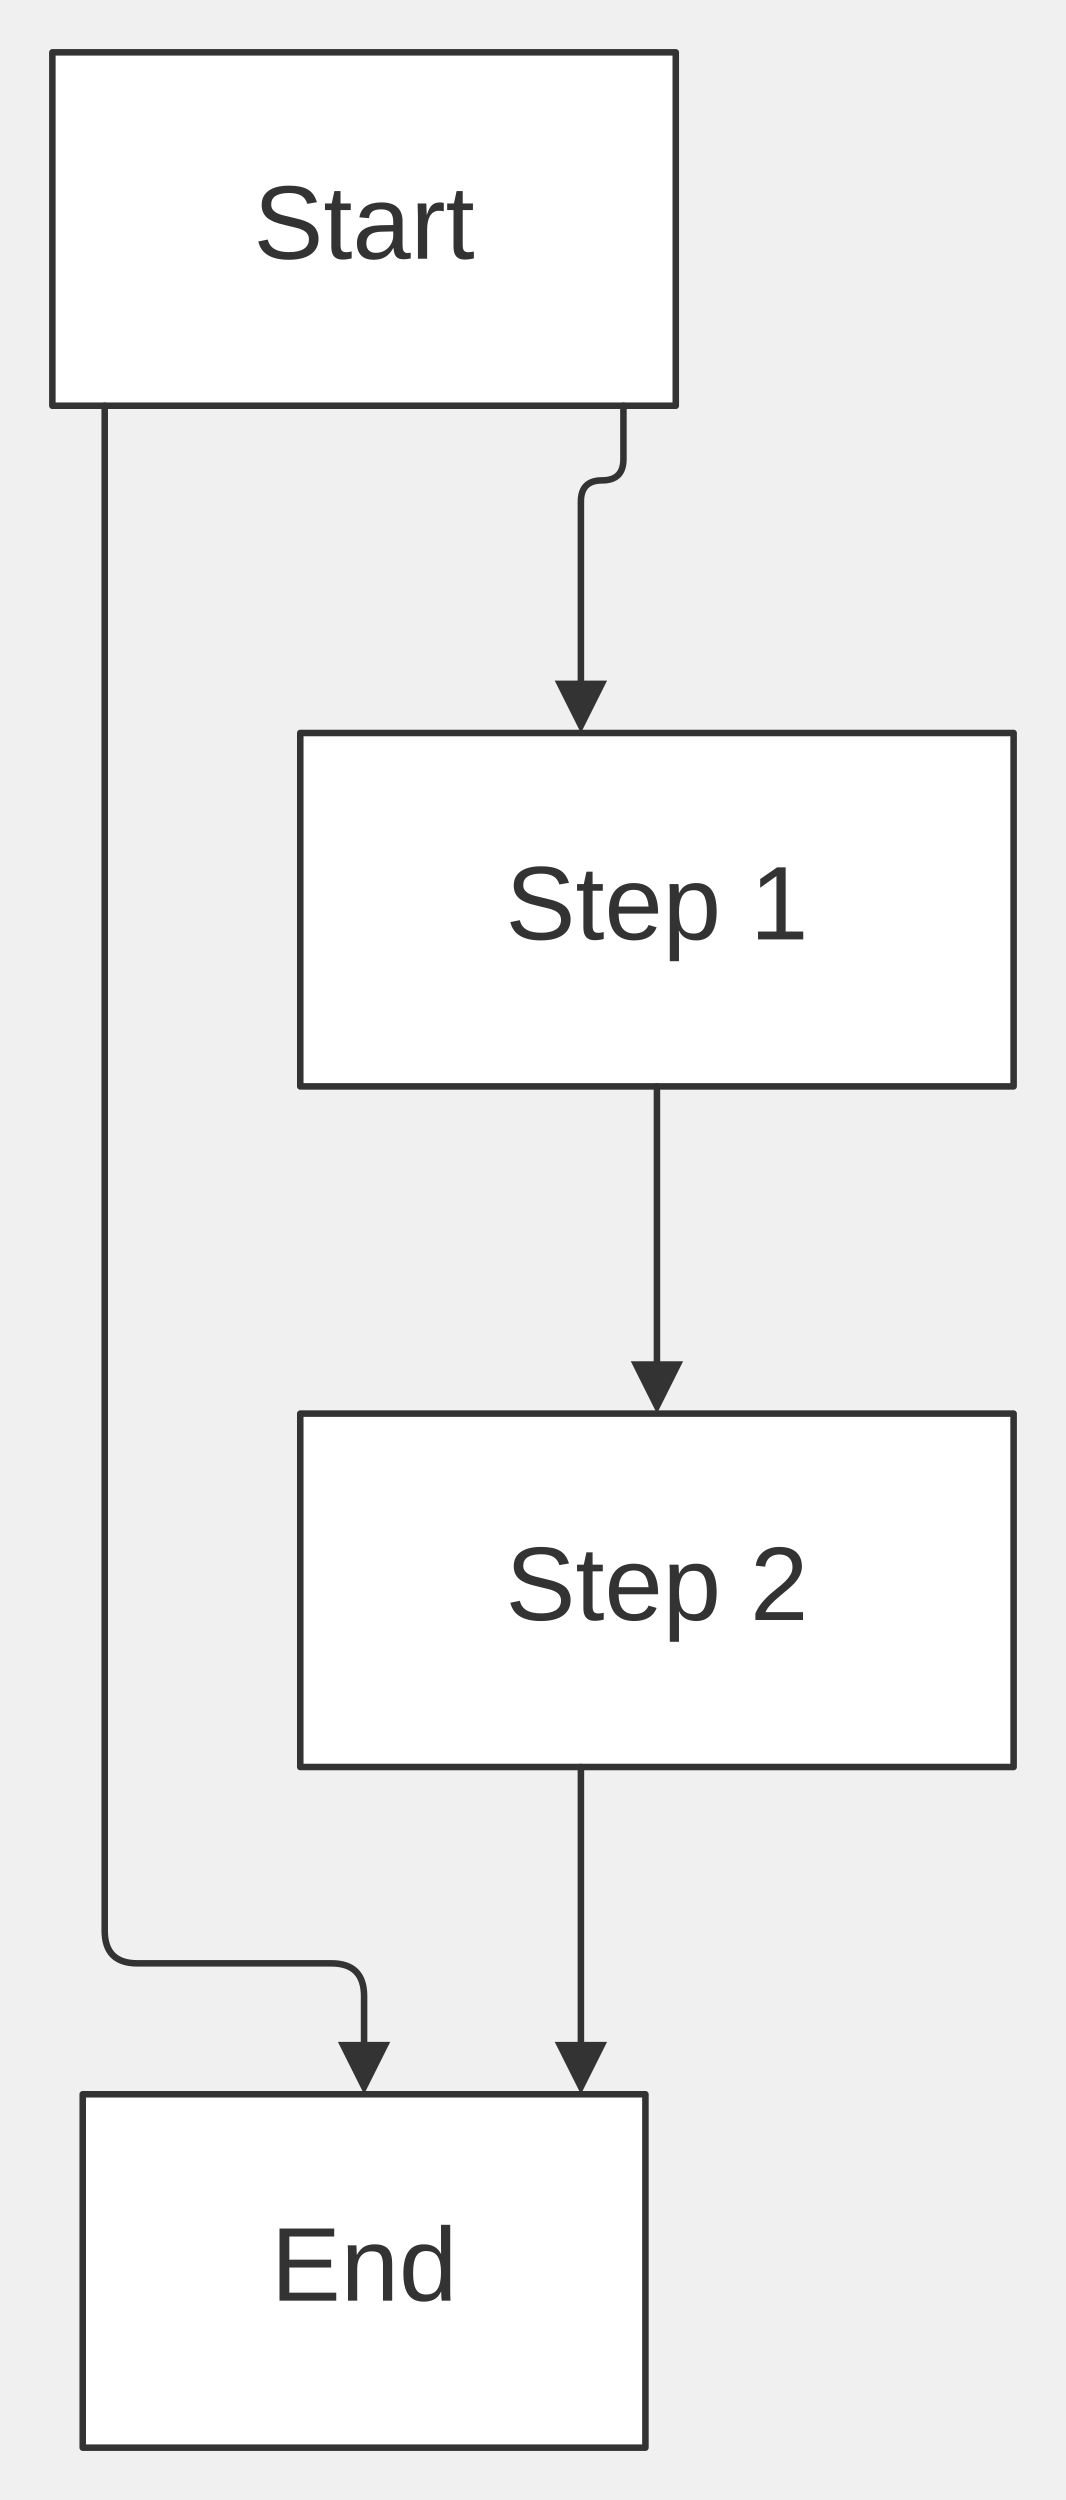
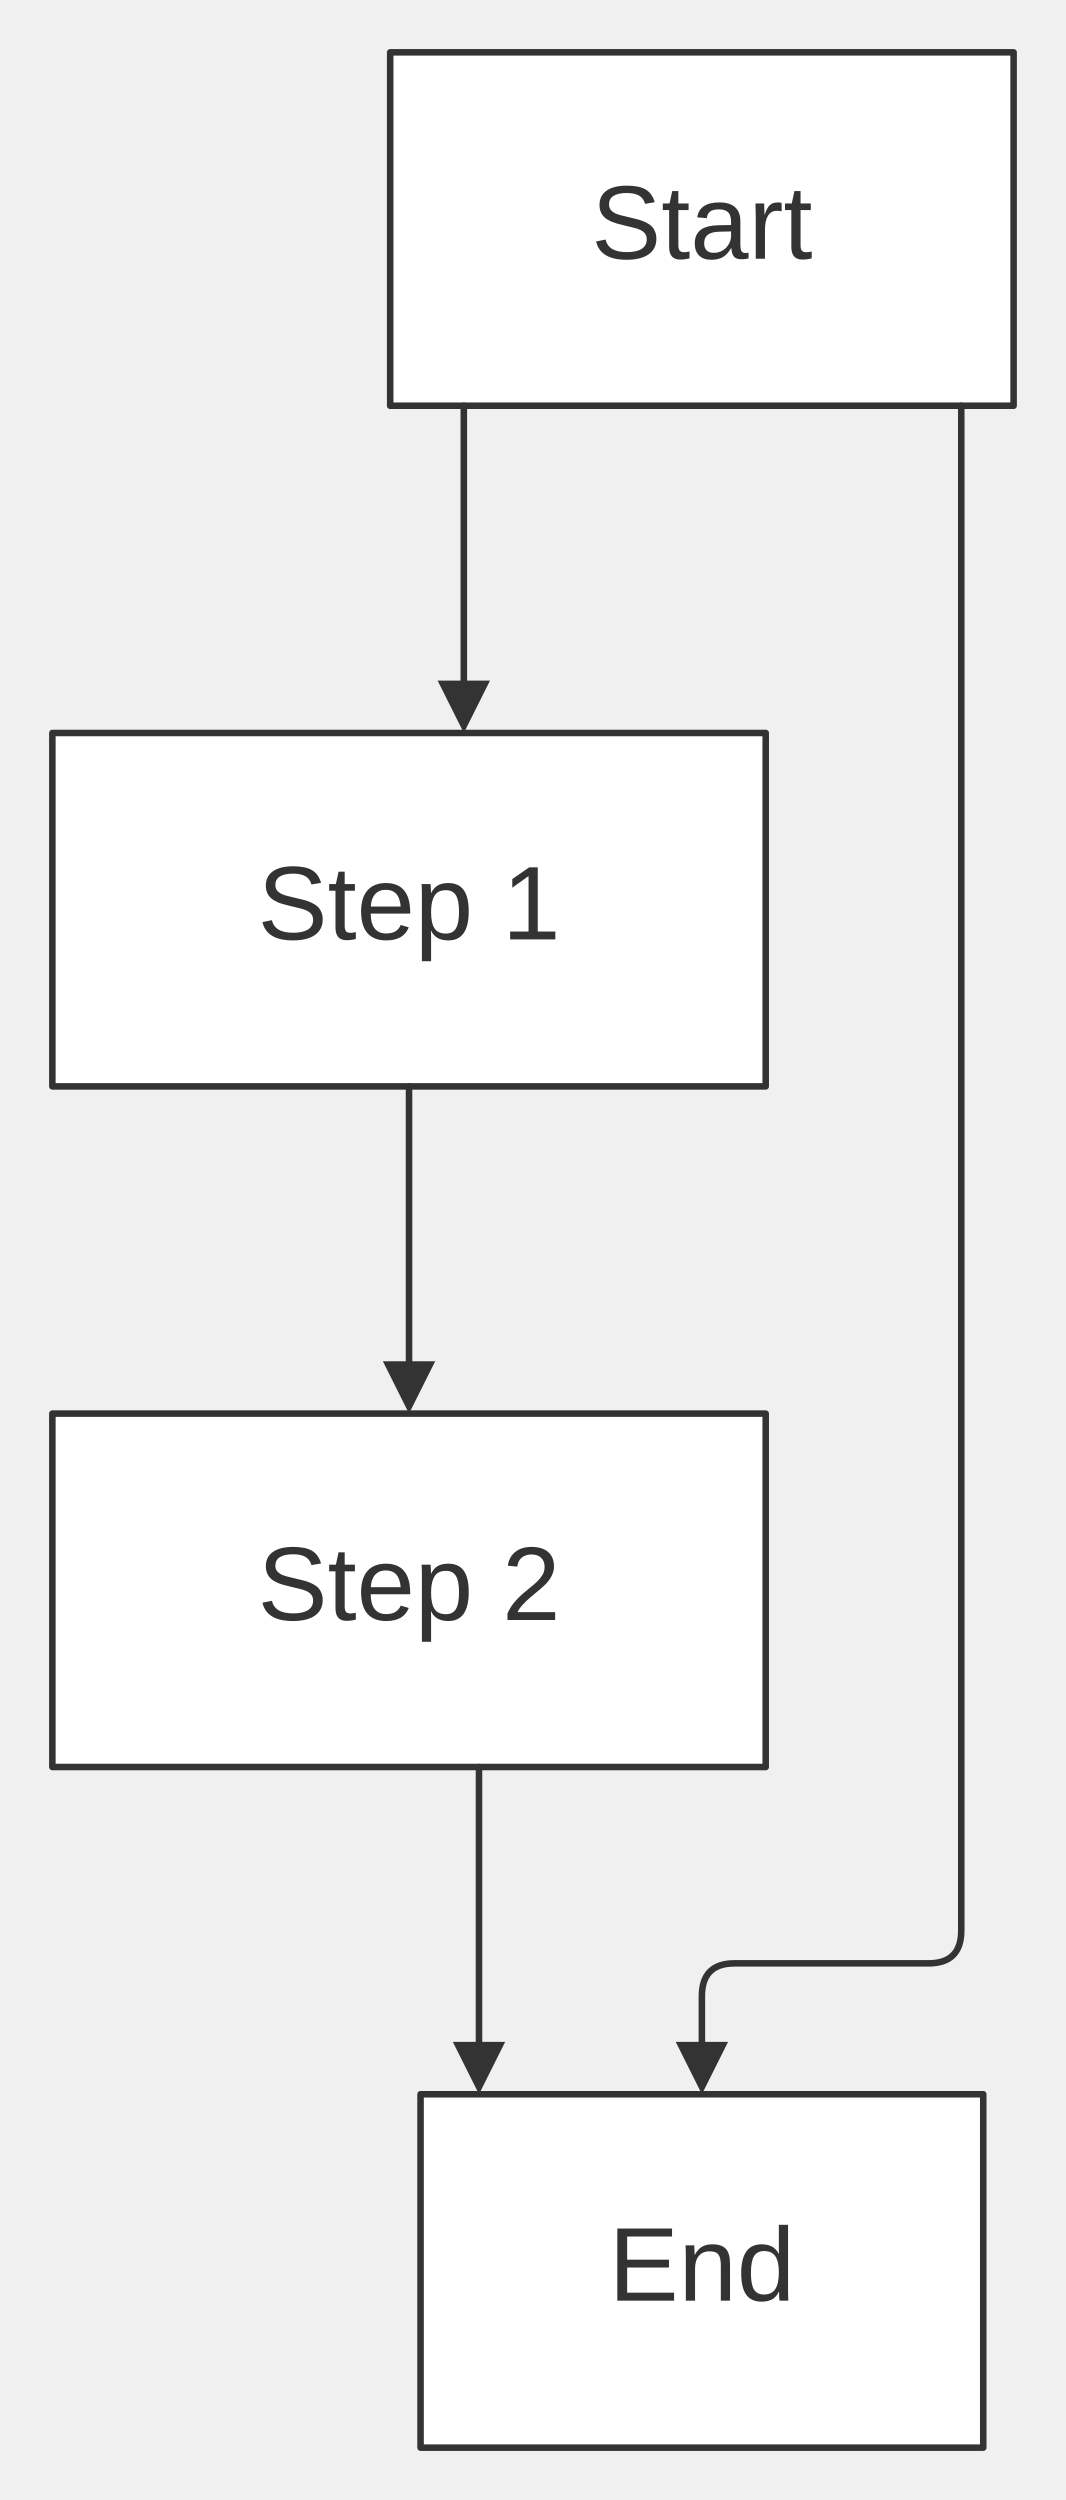
<svg xmlns="http://www.w3.org/2000/svg" width="100%" viewBox="0 0 162.88 382.00" style="max-width: 162.88px; background-color: transparent;" font-family="&quot;trebuchet ms&quot;, verdana, arial, sans-serif" font-size="16.00">
  <defs>
    <marker id="arrowhead" viewBox="0 0 10.00 10.00" refX="5.00" refY="5.00" markerWidth="8.00" markerHeight="8.00" orient="auto-start-reverse" markerUnits="userSpaceOnUse">
      <path d="M 0 0 L 10.00 5.00 L 0 10.00 z" fill="#333" />
    </marker>
    <marker id="crosshead" viewBox="0 0 11.00 11.00" refX="12.00" refY="5.20" markerWidth="11.00" markerHeight="11.00" orient="auto-start-reverse" markerUnits="userSpaceOnUse">
      <path d="M 1,1 l 9,9 M 10,1 l -9,9" stroke="#333" stroke-width="2" />
    </marker>
    <marker id="circlehead" viewBox="0 0 10.00 10.00" refX="11.00" refY="5.00" markerWidth="11.00" markerHeight="11.00" orient="auto-start-reverse" markerUnits="userSpaceOnUse">
      <circle cx="5" cy="5" r="5" stroke="#333" stroke-width="1" fill="#333" />
    </marker>
    <marker id="open-arrowhead" viewBox="0 0 10.00 10.00" refX="5.00" refY="5.00" markerWidth="8.00" markerHeight="8.00" orient="auto-start-reverse" markerUnits="userSpaceOnUse">
      <polygon points="0,0 10.00,5.00 0,10.00" fill="white" stroke="#333" stroke-width="1" />
    </marker>
    <marker id="diamondhead" viewBox="0 0 12.00 12.00" refX="6.00" refY="6.00" markerWidth="12.00" markerHeight="12.00" orient="auto-start-reverse" markerUnits="userSpaceOnUse">
      <polygon points="0,6.00 6.00,0 12.00,6.00 6.00,12.00" fill="#333" />
    </marker>
    <marker id="open-diamondhead" viewBox="0 0 12.00 12.00" refX="6.00" refY="6.00" markerWidth="12.00" markerHeight="12.00" orient="auto-start-reverse" markerUnits="userSpaceOnUse">
      <polygon points="0,6.00 6.00,0 12.00,6.00 6.00,12.00" fill="white" stroke="#333" stroke-width="1" />
    </marker>
  </defs>
  <g transform="translate(0.00,0.00)">
    <g class="nodes">
-       <rect x="8.00" y="8.00" width="95.26" height="54.00" fill="white" stroke="#333" stroke-width="1.00" stroke-linejoin="round" />
-       <text x="55.63" y="35.00" text-anchor="middle" dominant-baseline="middle" fill="#333">Start</text>
-       <rect x="45.88" y="112.00" width="109.00" height="54.00" fill="white" stroke="#333" stroke-width="1.00" stroke-linejoin="round" />
-       <text x="100.38" y="139.00" text-anchor="middle" dominant-baseline="middle" fill="#333">Step 1</text>
-       <rect x="45.88" y="216.00" width="109.00" height="54.00" fill="white" stroke="#333" stroke-width="1.00" stroke-linejoin="round" />
-       <text x="100.38" y="243.00" text-anchor="middle" dominant-baseline="middle" fill="#333">Step 2</text>
-       <rect x="12.64" y="320.00" width="85.98" height="54.00" fill="white" stroke="#333" stroke-width="1.00" stroke-linejoin="round" />
-       <text x="55.63" y="347.00" text-anchor="middle" dominant-baseline="middle" fill="#333">End</text>
+       <rect x="59.62" y="8.00" width="95.26" height="54.00" fill="white" stroke="#333" stroke-width="1.00" stroke-linejoin="round" />
+       <text x="107.25" y="35.00" text-anchor="middle" dominant-baseline="middle" fill="#333">Start</text>
+       <rect x="8.00" y="112.00" width="109.00" height="54.00" fill="white" stroke="#333" stroke-width="1.00" stroke-linejoin="round" />
+       <text x="62.50" y="139.00" text-anchor="middle" dominant-baseline="middle" fill="#333">Step 1</text>
+       <rect x="8.00" y="216.00" width="109.00" height="54.00" fill="white" stroke="#333" stroke-width="1.00" stroke-linejoin="round" />
+       <text x="62.50" y="243.00" text-anchor="middle" dominant-baseline="middle" fill="#333">Step 2</text>
+       <rect x="64.26" y="320.00" width="85.98" height="54.00" fill="white" stroke="#333" stroke-width="1.00" stroke-linejoin="round" />
+       <text x="107.25" y="347.00" text-anchor="middle" dominant-baseline="middle" fill="#333">End</text>
    </g>
    <g class="edgePaths">
-       <path d="M95.26,62.00 L95.26,70.15 Q95.26,73.40 92.01,73.40 L92.01,73.40 Q88.76,73.40 88.76,76.65 L88.76,108.00" stroke="#333" stroke-width="1.00" fill="none" stroke-linecap="round" stroke-linejoin="round" marker-end="url(#arrowhead)" />
-       <path d="M100.38,166.00 L100.38,212.00" stroke="#333" stroke-width="1.00" fill="none" stroke-linecap="round" stroke-linejoin="round" marker-end="url(#arrowhead)" />
-       <path d="M88.76,270.00 L88.76,316.00" stroke="#333" stroke-width="1.00" fill="none" stroke-linecap="round" stroke-linejoin="round" marker-end="url(#arrowhead)" />
-       <path d="M16.00,62.00 L16.00,295.00 Q16.00,300.00 21.00,300.00 L50.63,300.00 Q55.63,300.00 55.63,305.00 L55.63,316.00" stroke="#333" stroke-width="1.00" fill="none" stroke-linecap="round" stroke-linejoin="round" marker-end="url(#arrowhead)" />
+       <path d="M70.87,62.00 L70.87,108.00" stroke="#333" stroke-width="1.00" fill="none" stroke-linecap="round" stroke-linejoin="round" marker-end="url(#arrowhead)" />
+       <path d="M62.50,166.00 L62.50,212.00" stroke="#333" stroke-width="1.00" fill="none" stroke-linecap="round" stroke-linejoin="round" marker-end="url(#arrowhead)" />
+       <path d="M73.19,270.00 L73.19,316.00" stroke="#333" stroke-width="1.00" fill="none" stroke-linecap="round" stroke-linejoin="round" marker-end="url(#arrowhead)" />
+       <path d="M146.88,62.00 L146.88,295.00 Q146.88,300.00 141.88,300.00 L112.25,300.00 Q107.25,300.00 107.25,305.00 L107.25,316.00" stroke="#333" stroke-width="1.00" fill="none" stroke-linecap="round" stroke-linejoin="round" marker-end="url(#arrowhead)" />
    </g>
    <g class="edgeLabels">
    </g>
  </g>
</svg>
